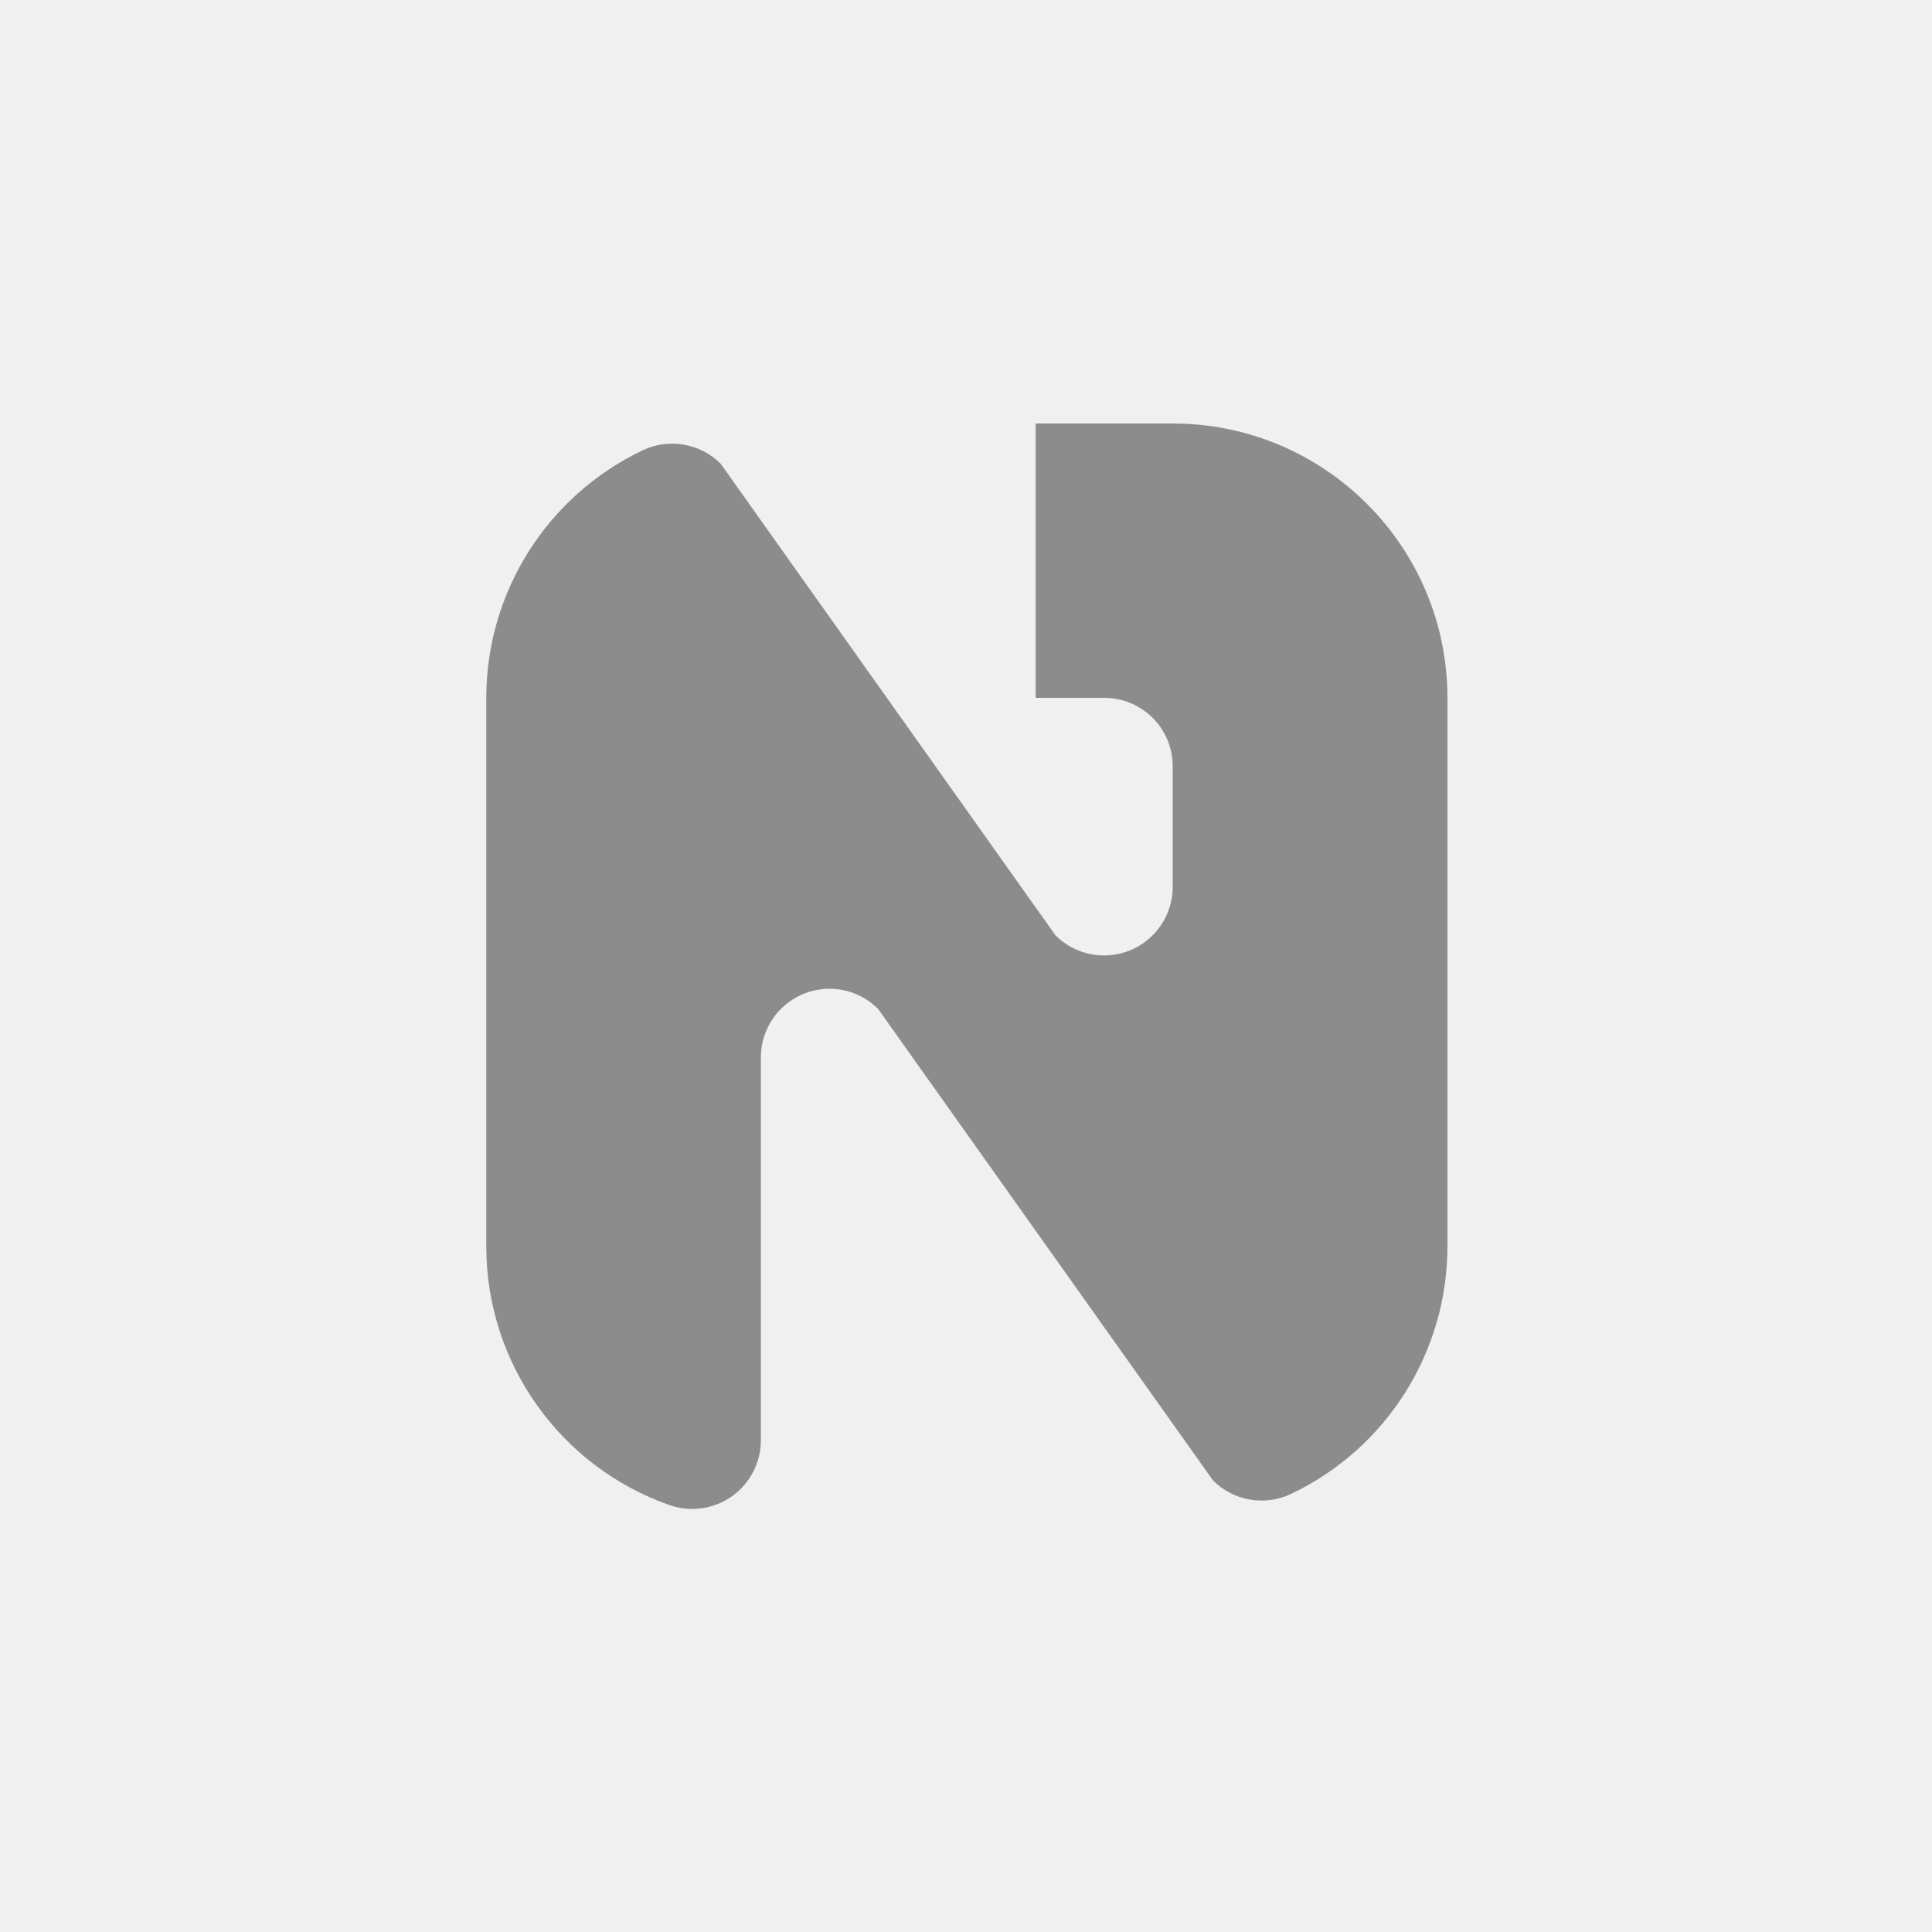
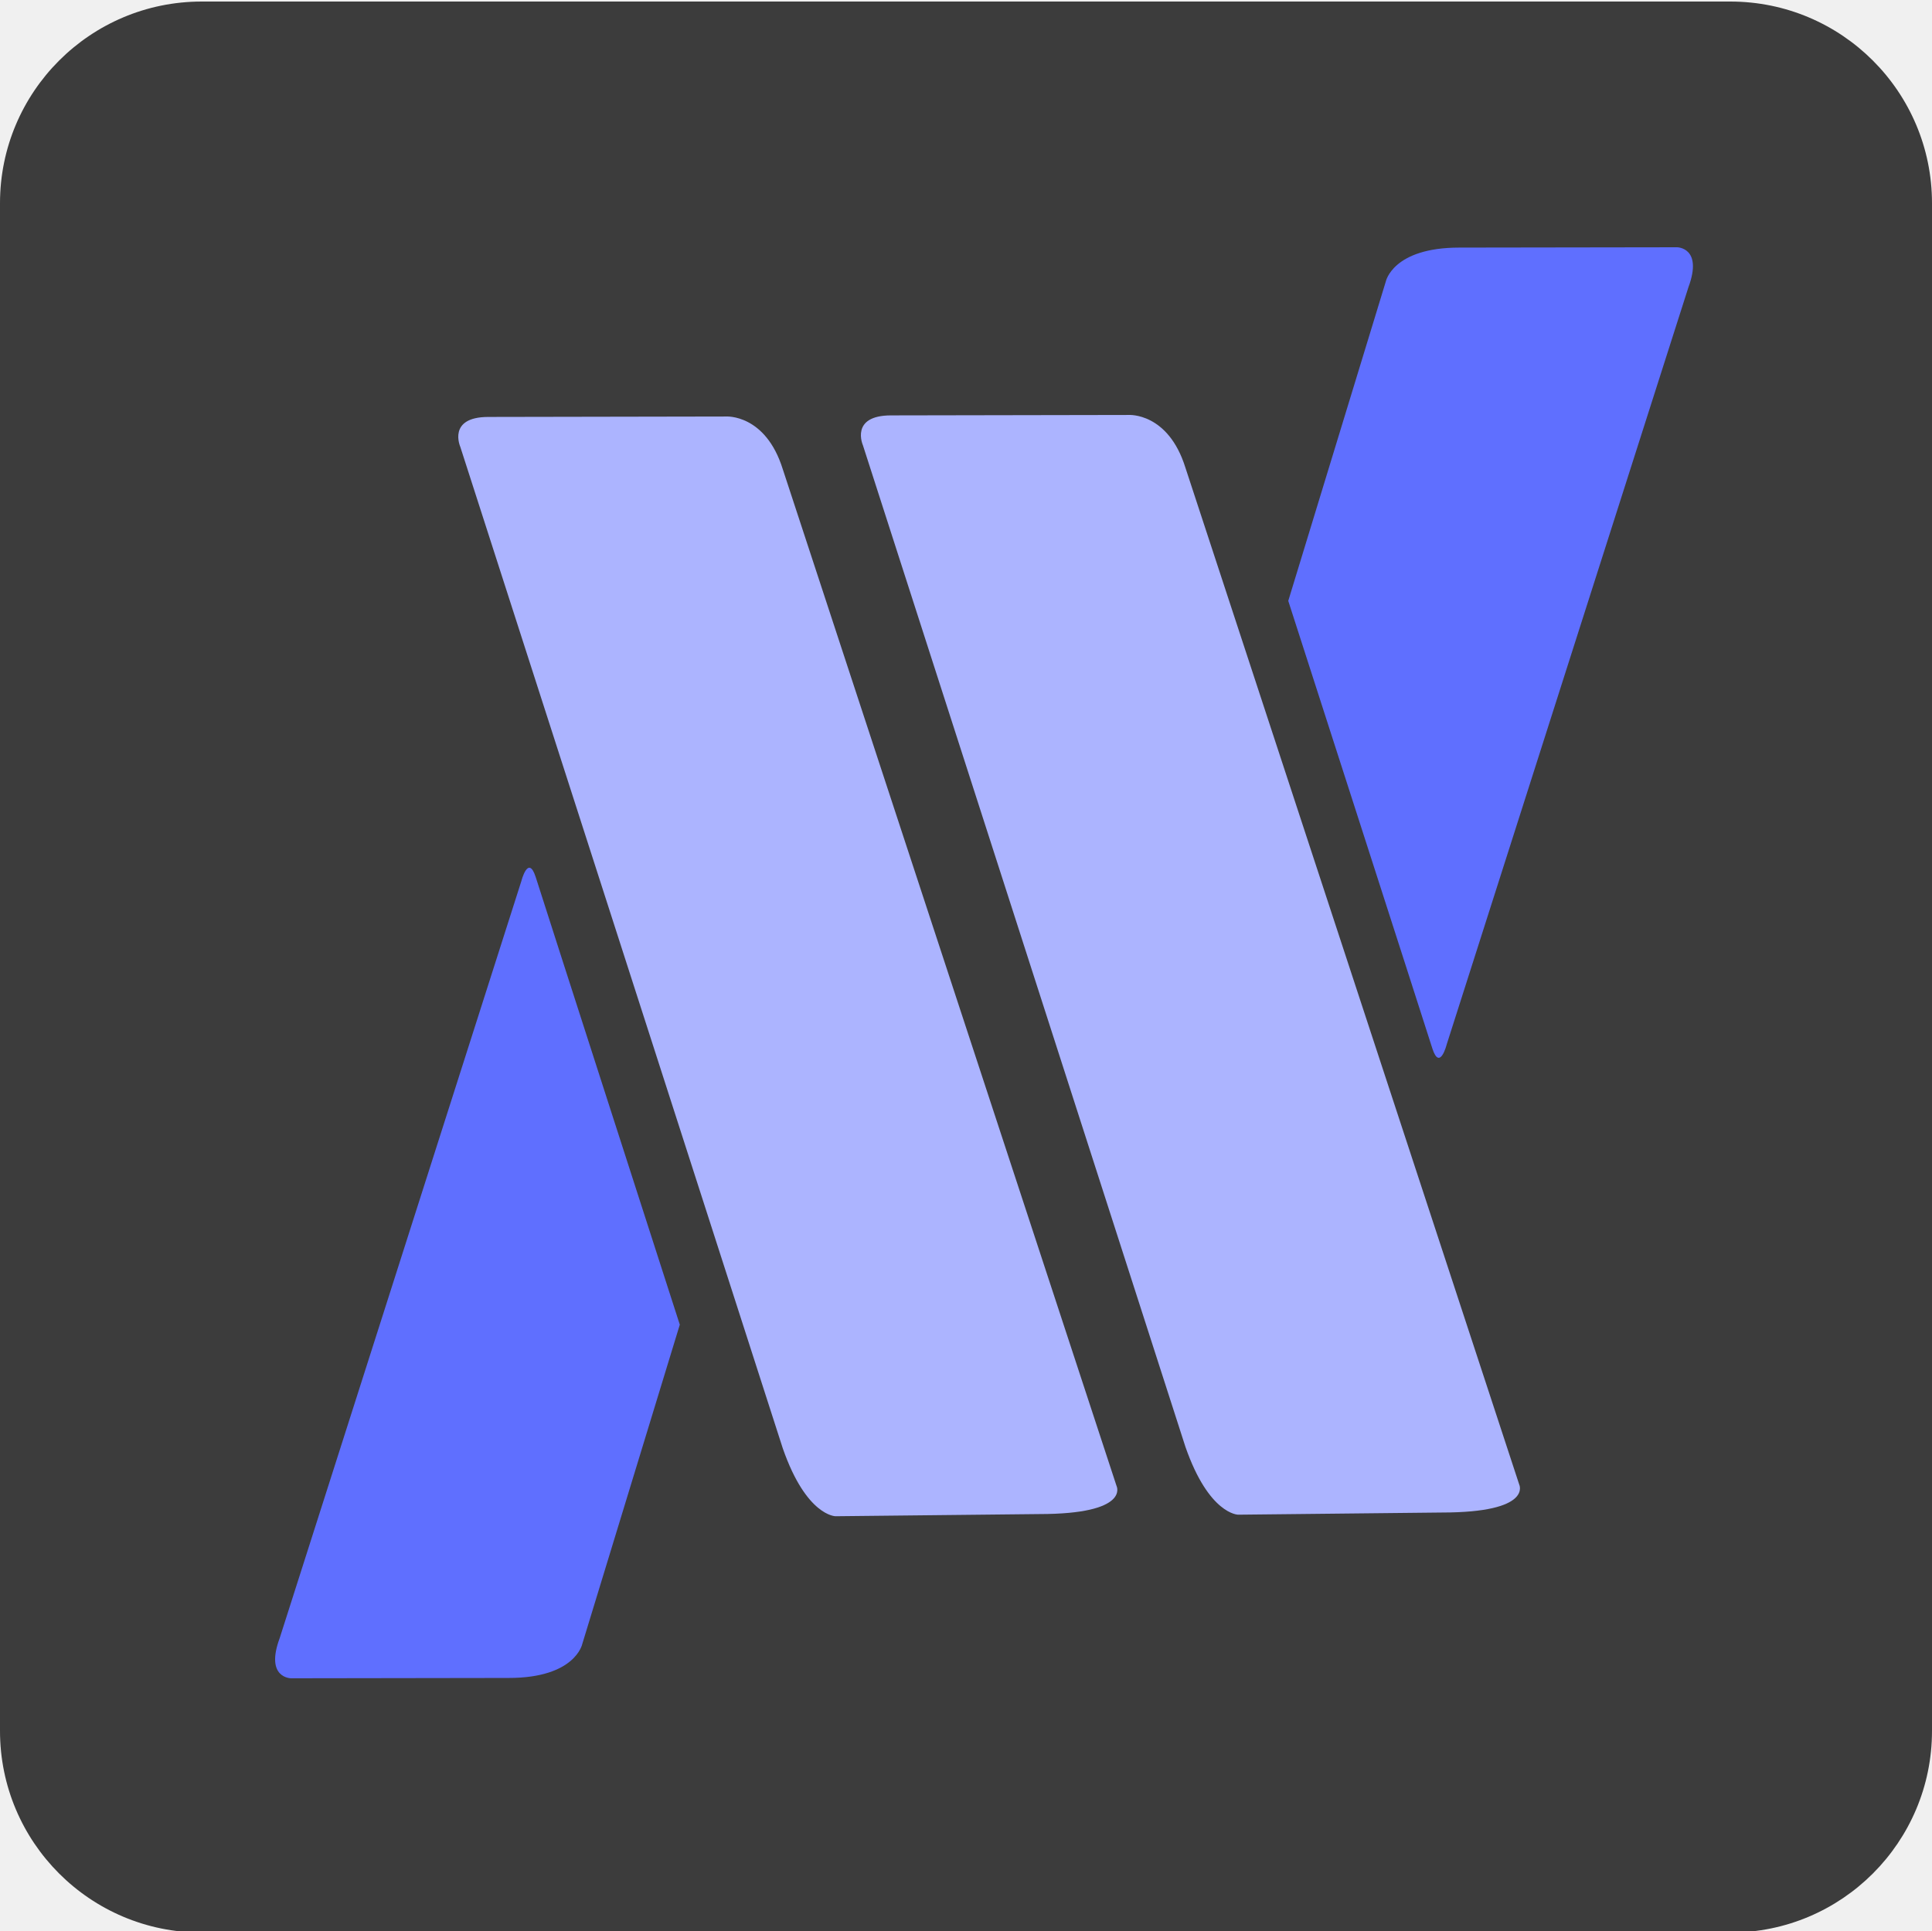
- <svg xmlns="http://www.w3.org/2000/svg" id="Layer_1" data-name="Layer 1" viewBox="0 0 1000 1000">
+ <svg xmlns="http://www.w3.org/2000/svg" width="2500" height="2499" viewBox="0 0 2500 2499" fill="none">
+   <g clip-path="url(#clip0)">
+     <rect y="2" width="2500" height="2499" rx="261" fill="#3C3C3C" />
+     <path d="M879.653 1714.32L753.468 2127.52C753.468 2127.52 744.653 2171.52 658.306 2171.52L376.59 2171.94C376.59 2171.94 342.653 2171.94 361.918 2119.98L674.655 1140.21C674.655 1140.21 683.459 1105.43 693.101 1134.76C702.324 1164.1 879.653 1714.32 879.653 1714.32Z" fill="#5F6FFF" />
+     <path d="M1667 777.616L1793.19 364.421C1793.19 364.421 1802 320.419 1888.35 320.419L2170.06 320C2170.06 320 2204 320 2184.74 371.964L1872 1351.73C1872 1351.73 1863.19 1386.51 1853.55 1357.18C1844.33 1327.84 1667 777.616 1667 777.616Z" fill="#5F6FFF" />
+     <path d="M1344.68 1959.43C1463 1959.43 1444.82 1923.07 1444.82 1923.07L1012.93 607.278C990.569 535.582 939.648 539.027 939.648 539.027L631.957 539.586C578.526 539.586 595.594 578.187 595.594 578.187L1012.93 1874.4C1043.5 1962.23 1081.18 1962.23 1081.18 1962.23L1344.68 1959.43Z" fill="#ACB4FF" />
+     <path d="M1865.68 1957.43C1984 1957.43 1965.82 1921.07 1965.82 1921.07L1533.93 605.278C1511.57 533.582 1460.65 537.027 1460.65 537.027L1152.96 537.586C1099.53 537.586 1116.59 576.187 1116.59 576.187L1533.93 1872.4C1564.5 1960.23 1602.18 1960.23 1602.18 1960.23L1865.68 1957.43Z" fill="#ACB4FF" />
+   </g>
  <defs>
-     <style>.cls-1{fill:#8c8c8c;}</style>
+     <clipPath id="clip0">
+       <rect width="2500" height="2499" fill="white" />
+     </clipPath>
  </defs>
-   <path class="cls-1" d="M536.06,361.21v-142h71c78.45,0,142.13,63.6,142.13,142h0V645.13a141.93,141.93,0,0,1-80.88,128.1h0a35.59,35.59,0,0,1-40.44-6.93h0L454.47,522.18a35.53,35.53,0,0,0-60.65,25.09h0V745.51A35.54,35.54,0,0,1,346.44,779h0a142,142,0,0,1-94.75-133.84h0V361.21a142,142,0,0,1,80.88-128.1h0A35.58,35.58,0,0,1,373,240h0L546.35,484.17A35.55,35.55,0,0,0,607,459.07h0V396.59a35.41,35.41,0,0,0-35.42-35.38H536.06" />
</svg>
